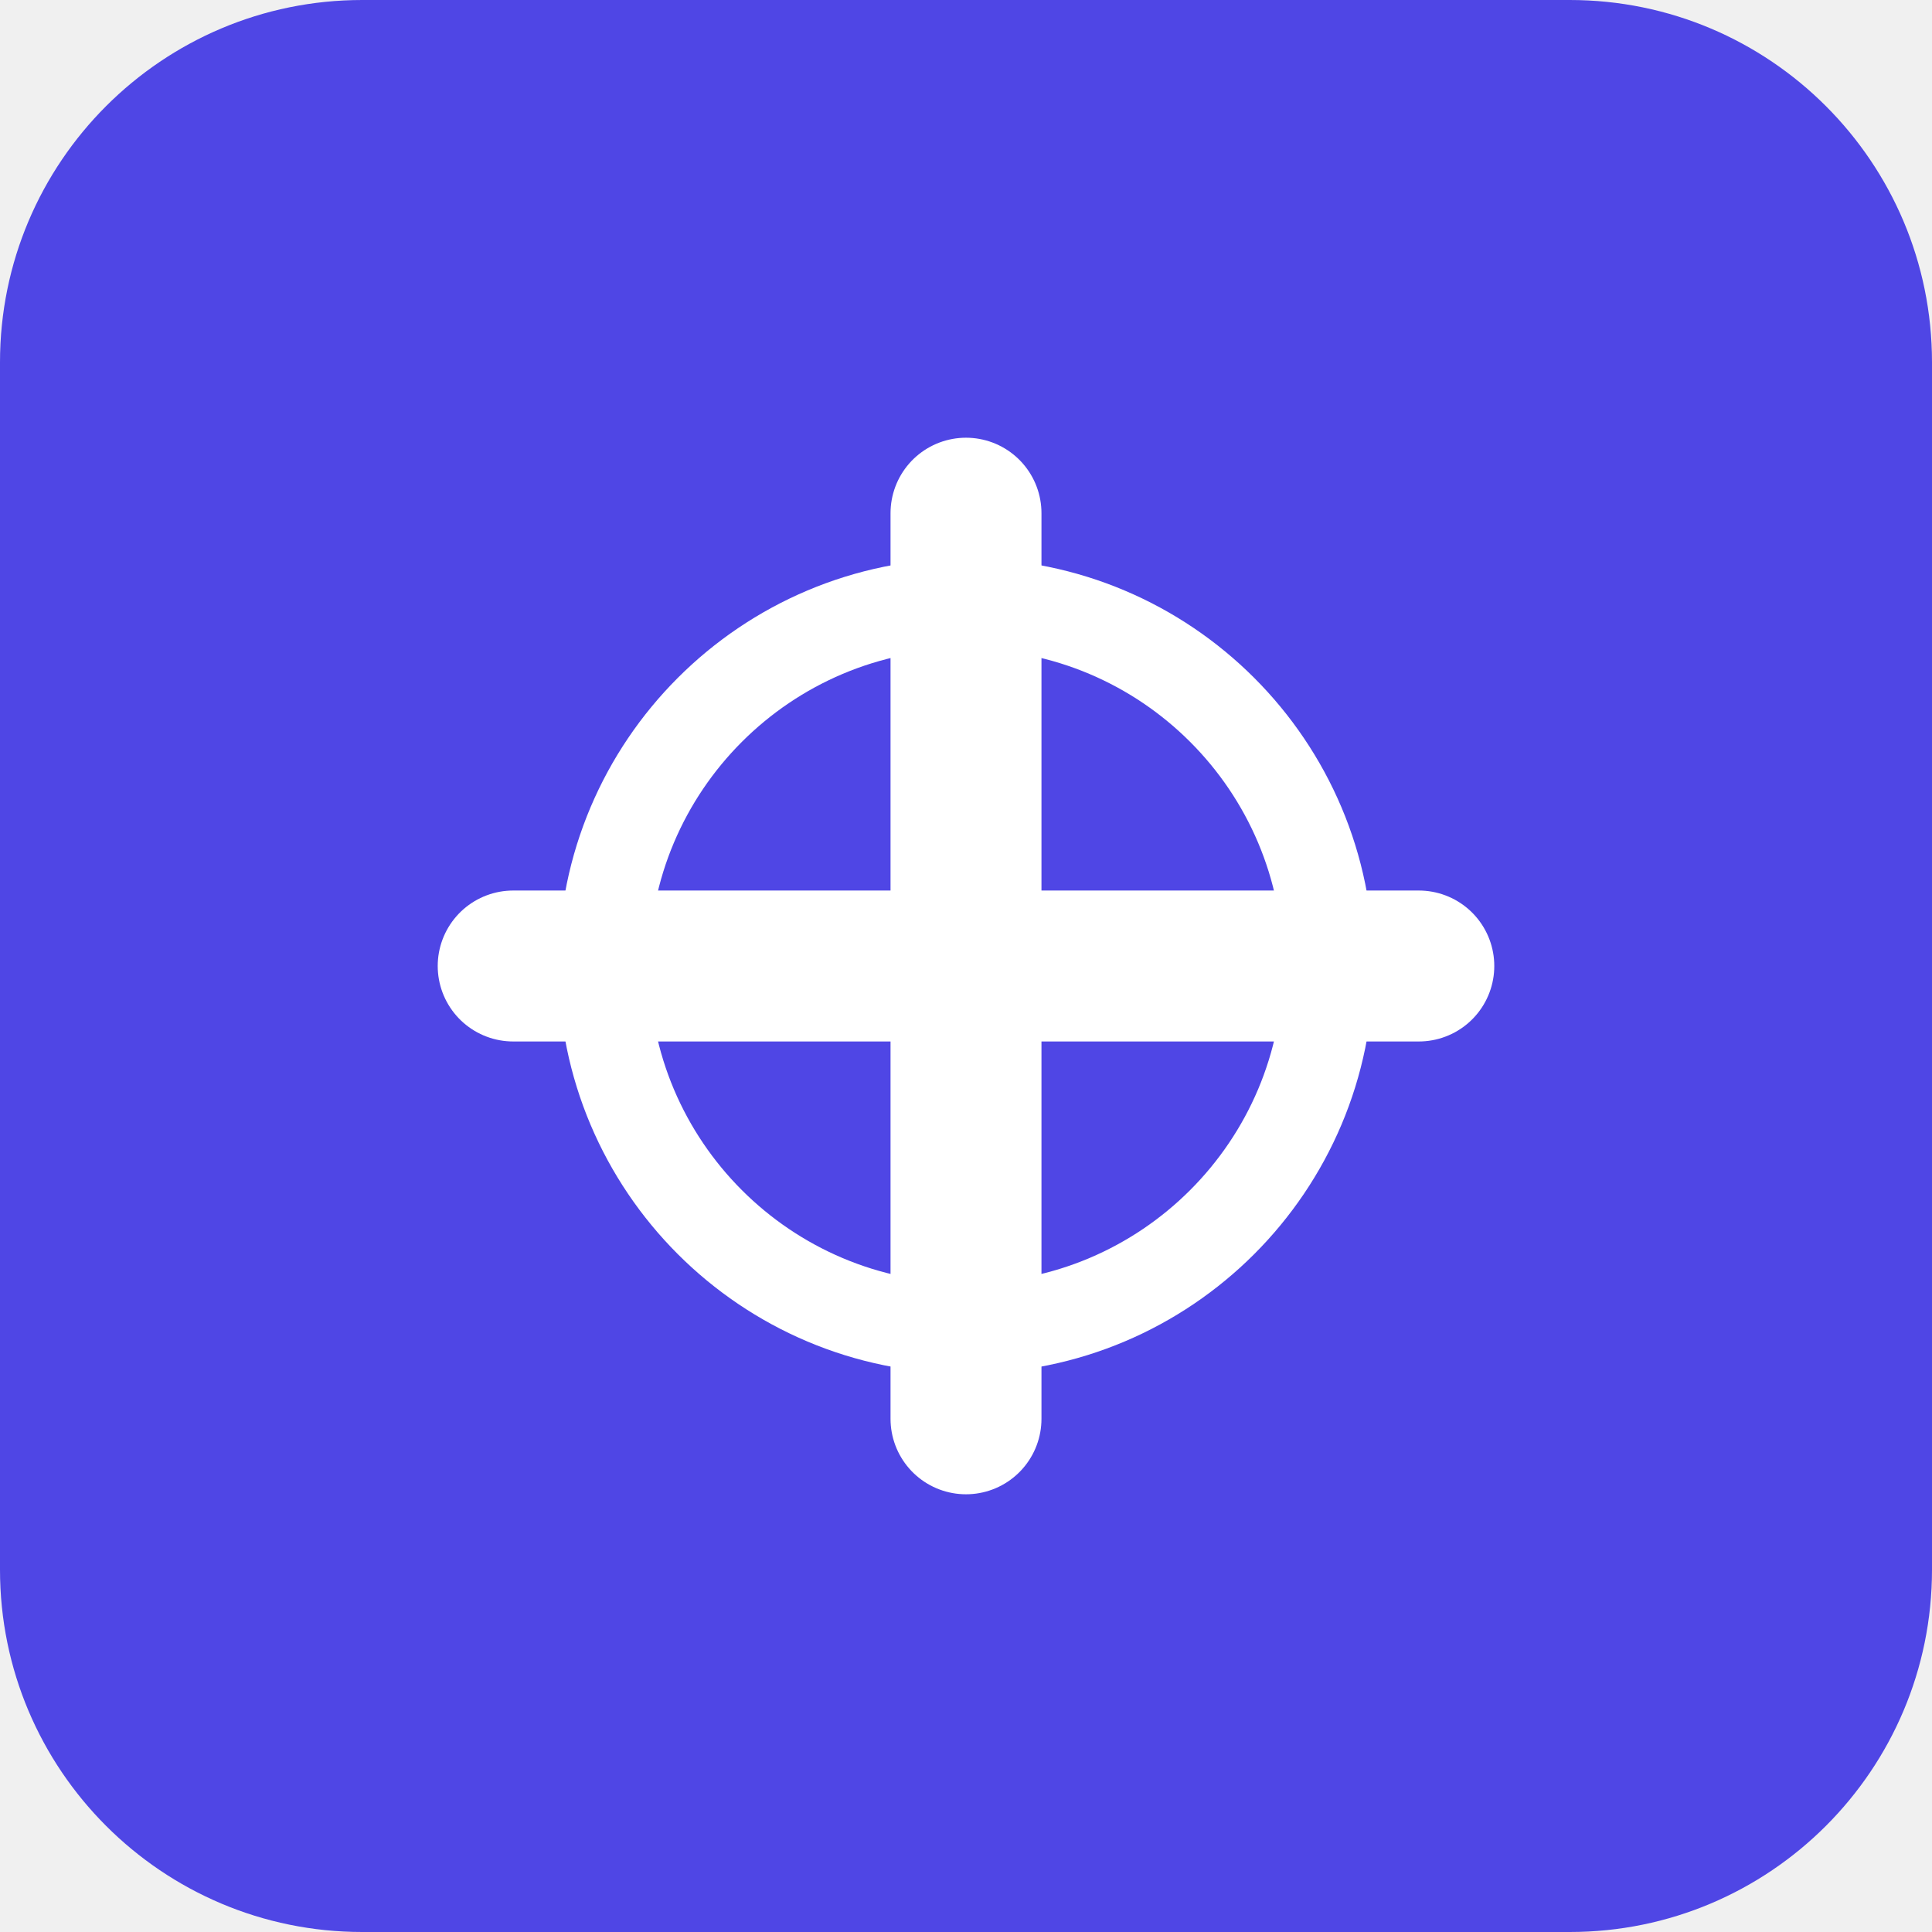
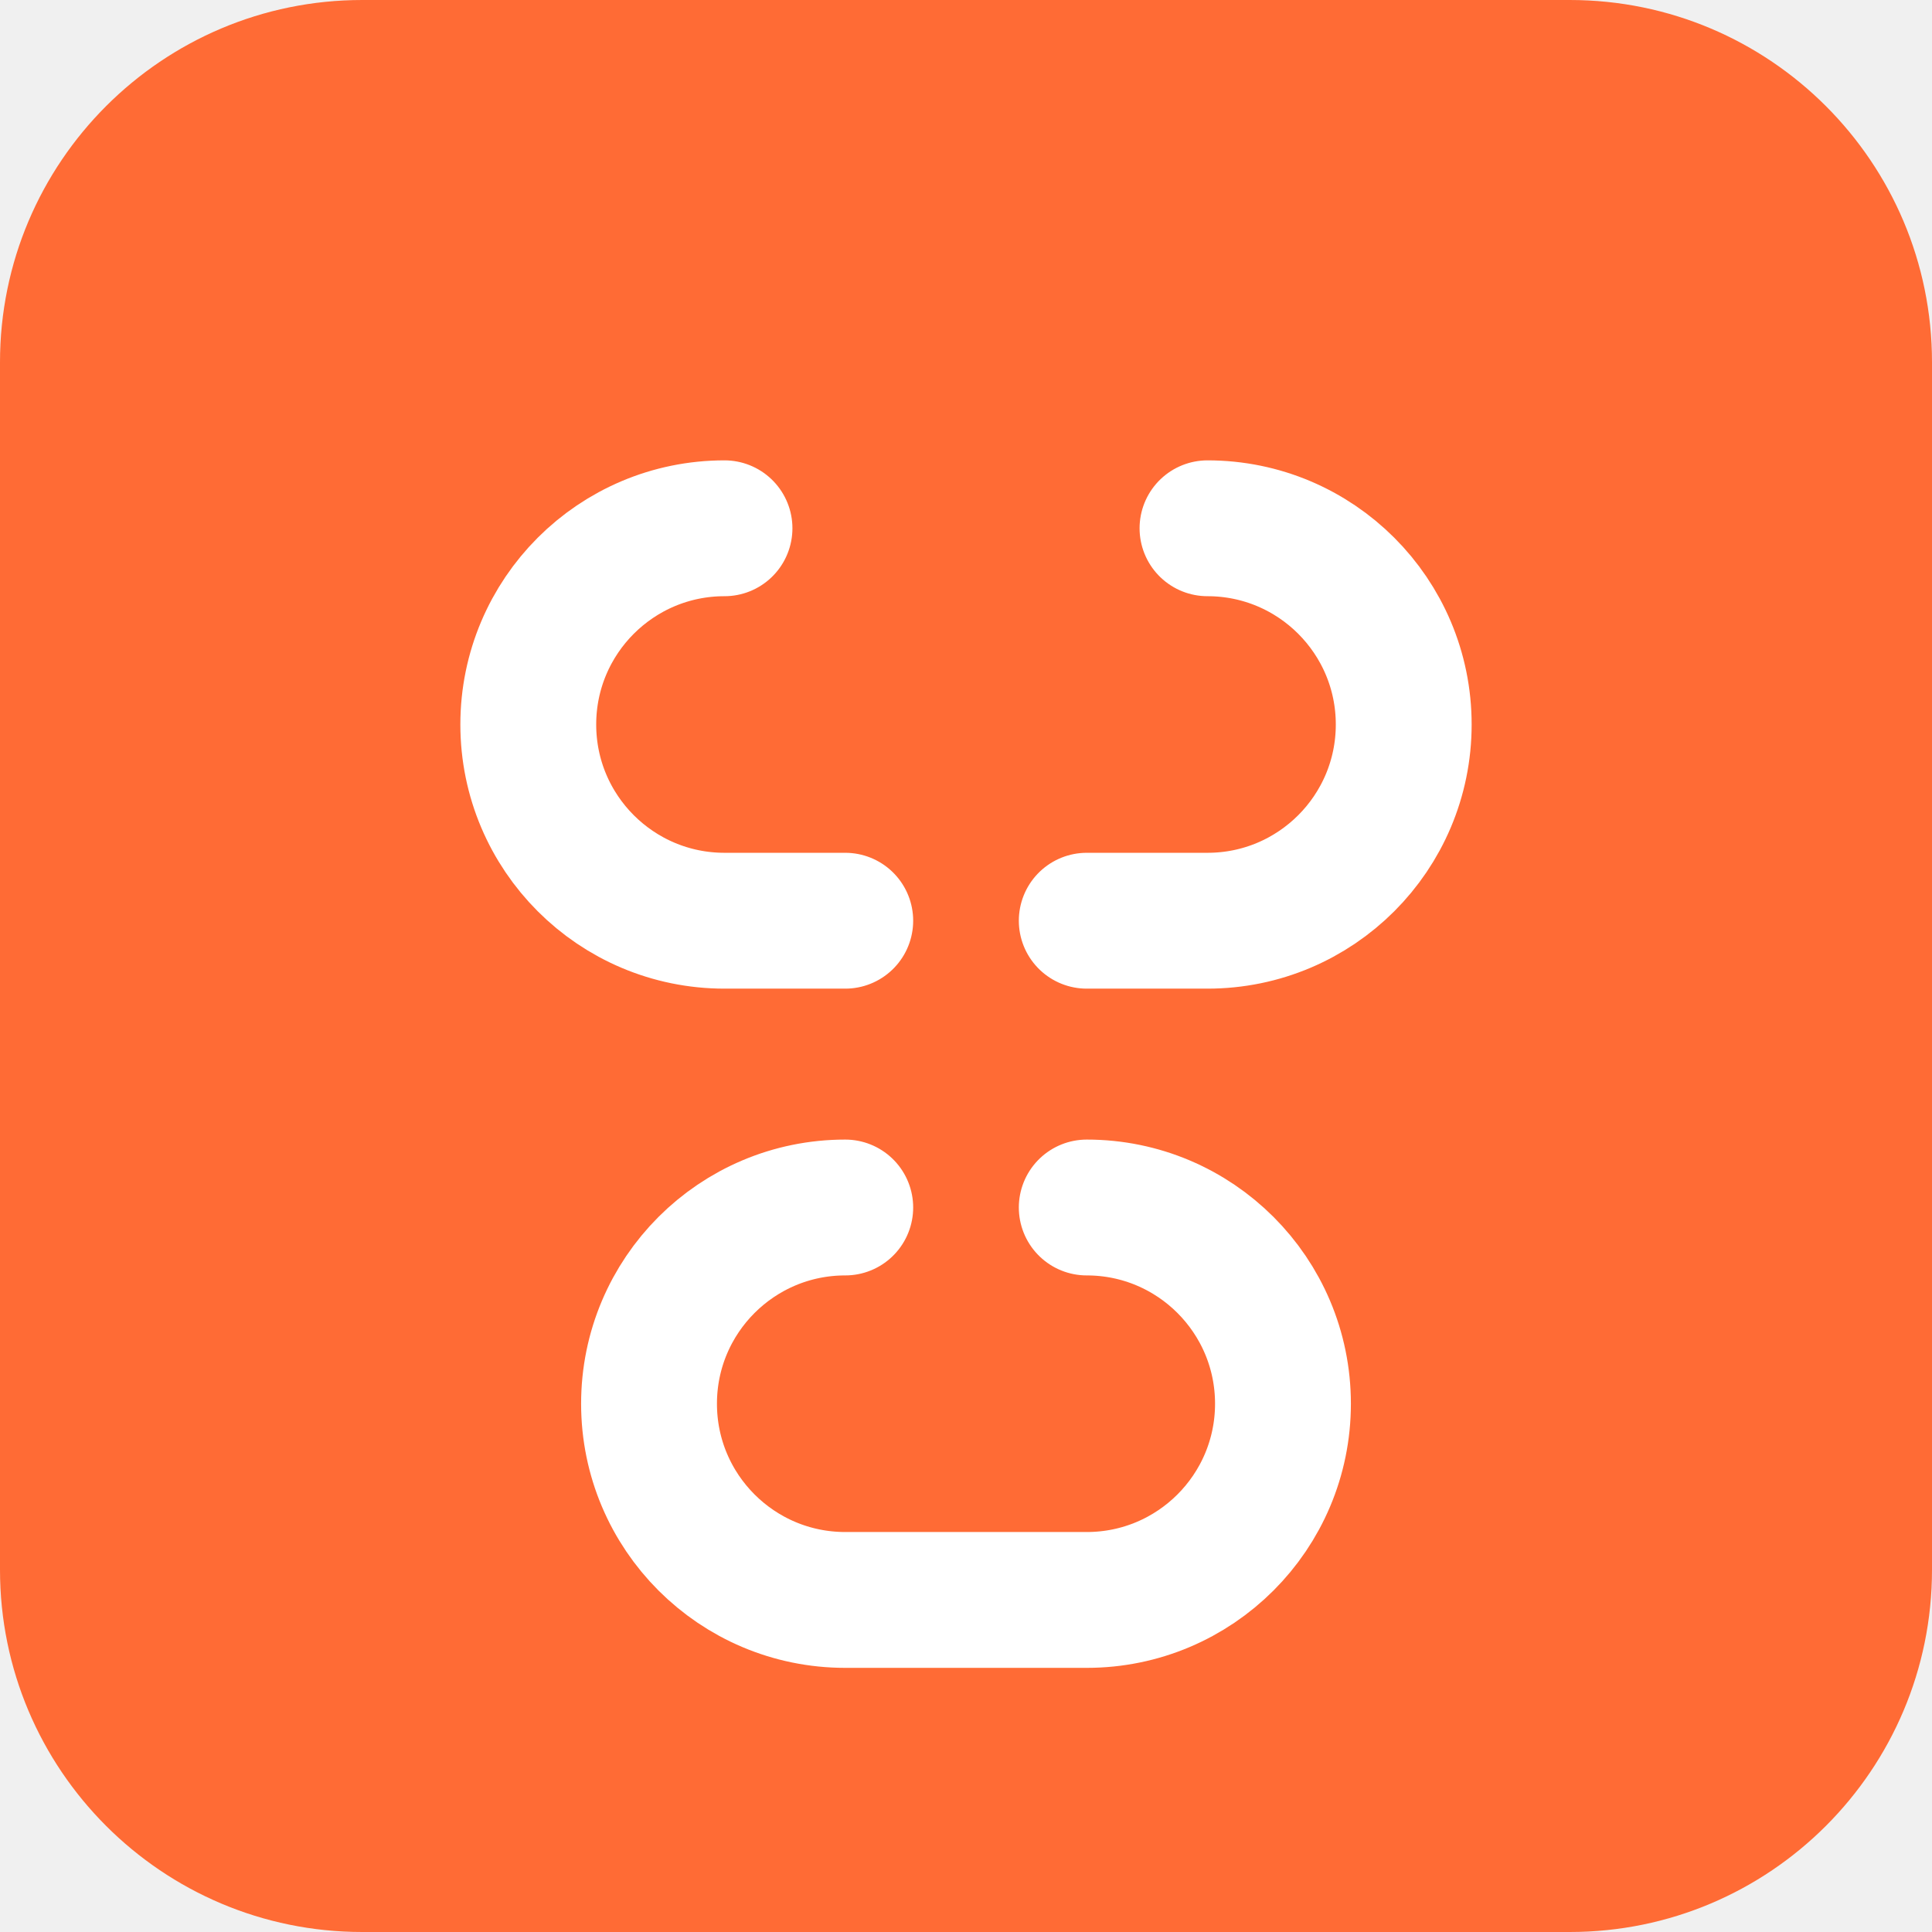
- <svg xmlns="http://www.w3.org/2000/svg" viewBox="0 0 128 128" fill="none">
-   <rect width="128" height="128" rx="24" fill="#4f46e5" />
-   <path d="M34 64h60M64 34v60" stroke="white" stroke-width="10" stroke-linecap="round" />
-   <circle cx="64" cy="64" r="24" stroke="white" stroke-width="6" fill="none" />
+ <svg xmlns="http://www.w3.org/2000/svg" viewBox="0 0 128 128">
+   <rect width="128" height="128" rx="24" fill="#ff6b35" />
+   <path d="M48 35a13 13 0 0 0-13 13v0a13 13 0 0 0 13 13h8M80 35a13 13 0 0 1 13 13v0a13 13 0 0 1-13 13h-8M56 80a13 13 0 0 0-13 13v0a13 13 0 0 0 13 13h16a13 13 0 0 0 13-13v0a13 13 0 0 0-13-13" stroke="white" stroke-width="9" stroke-linecap="round" fill="none" />
</svg>
